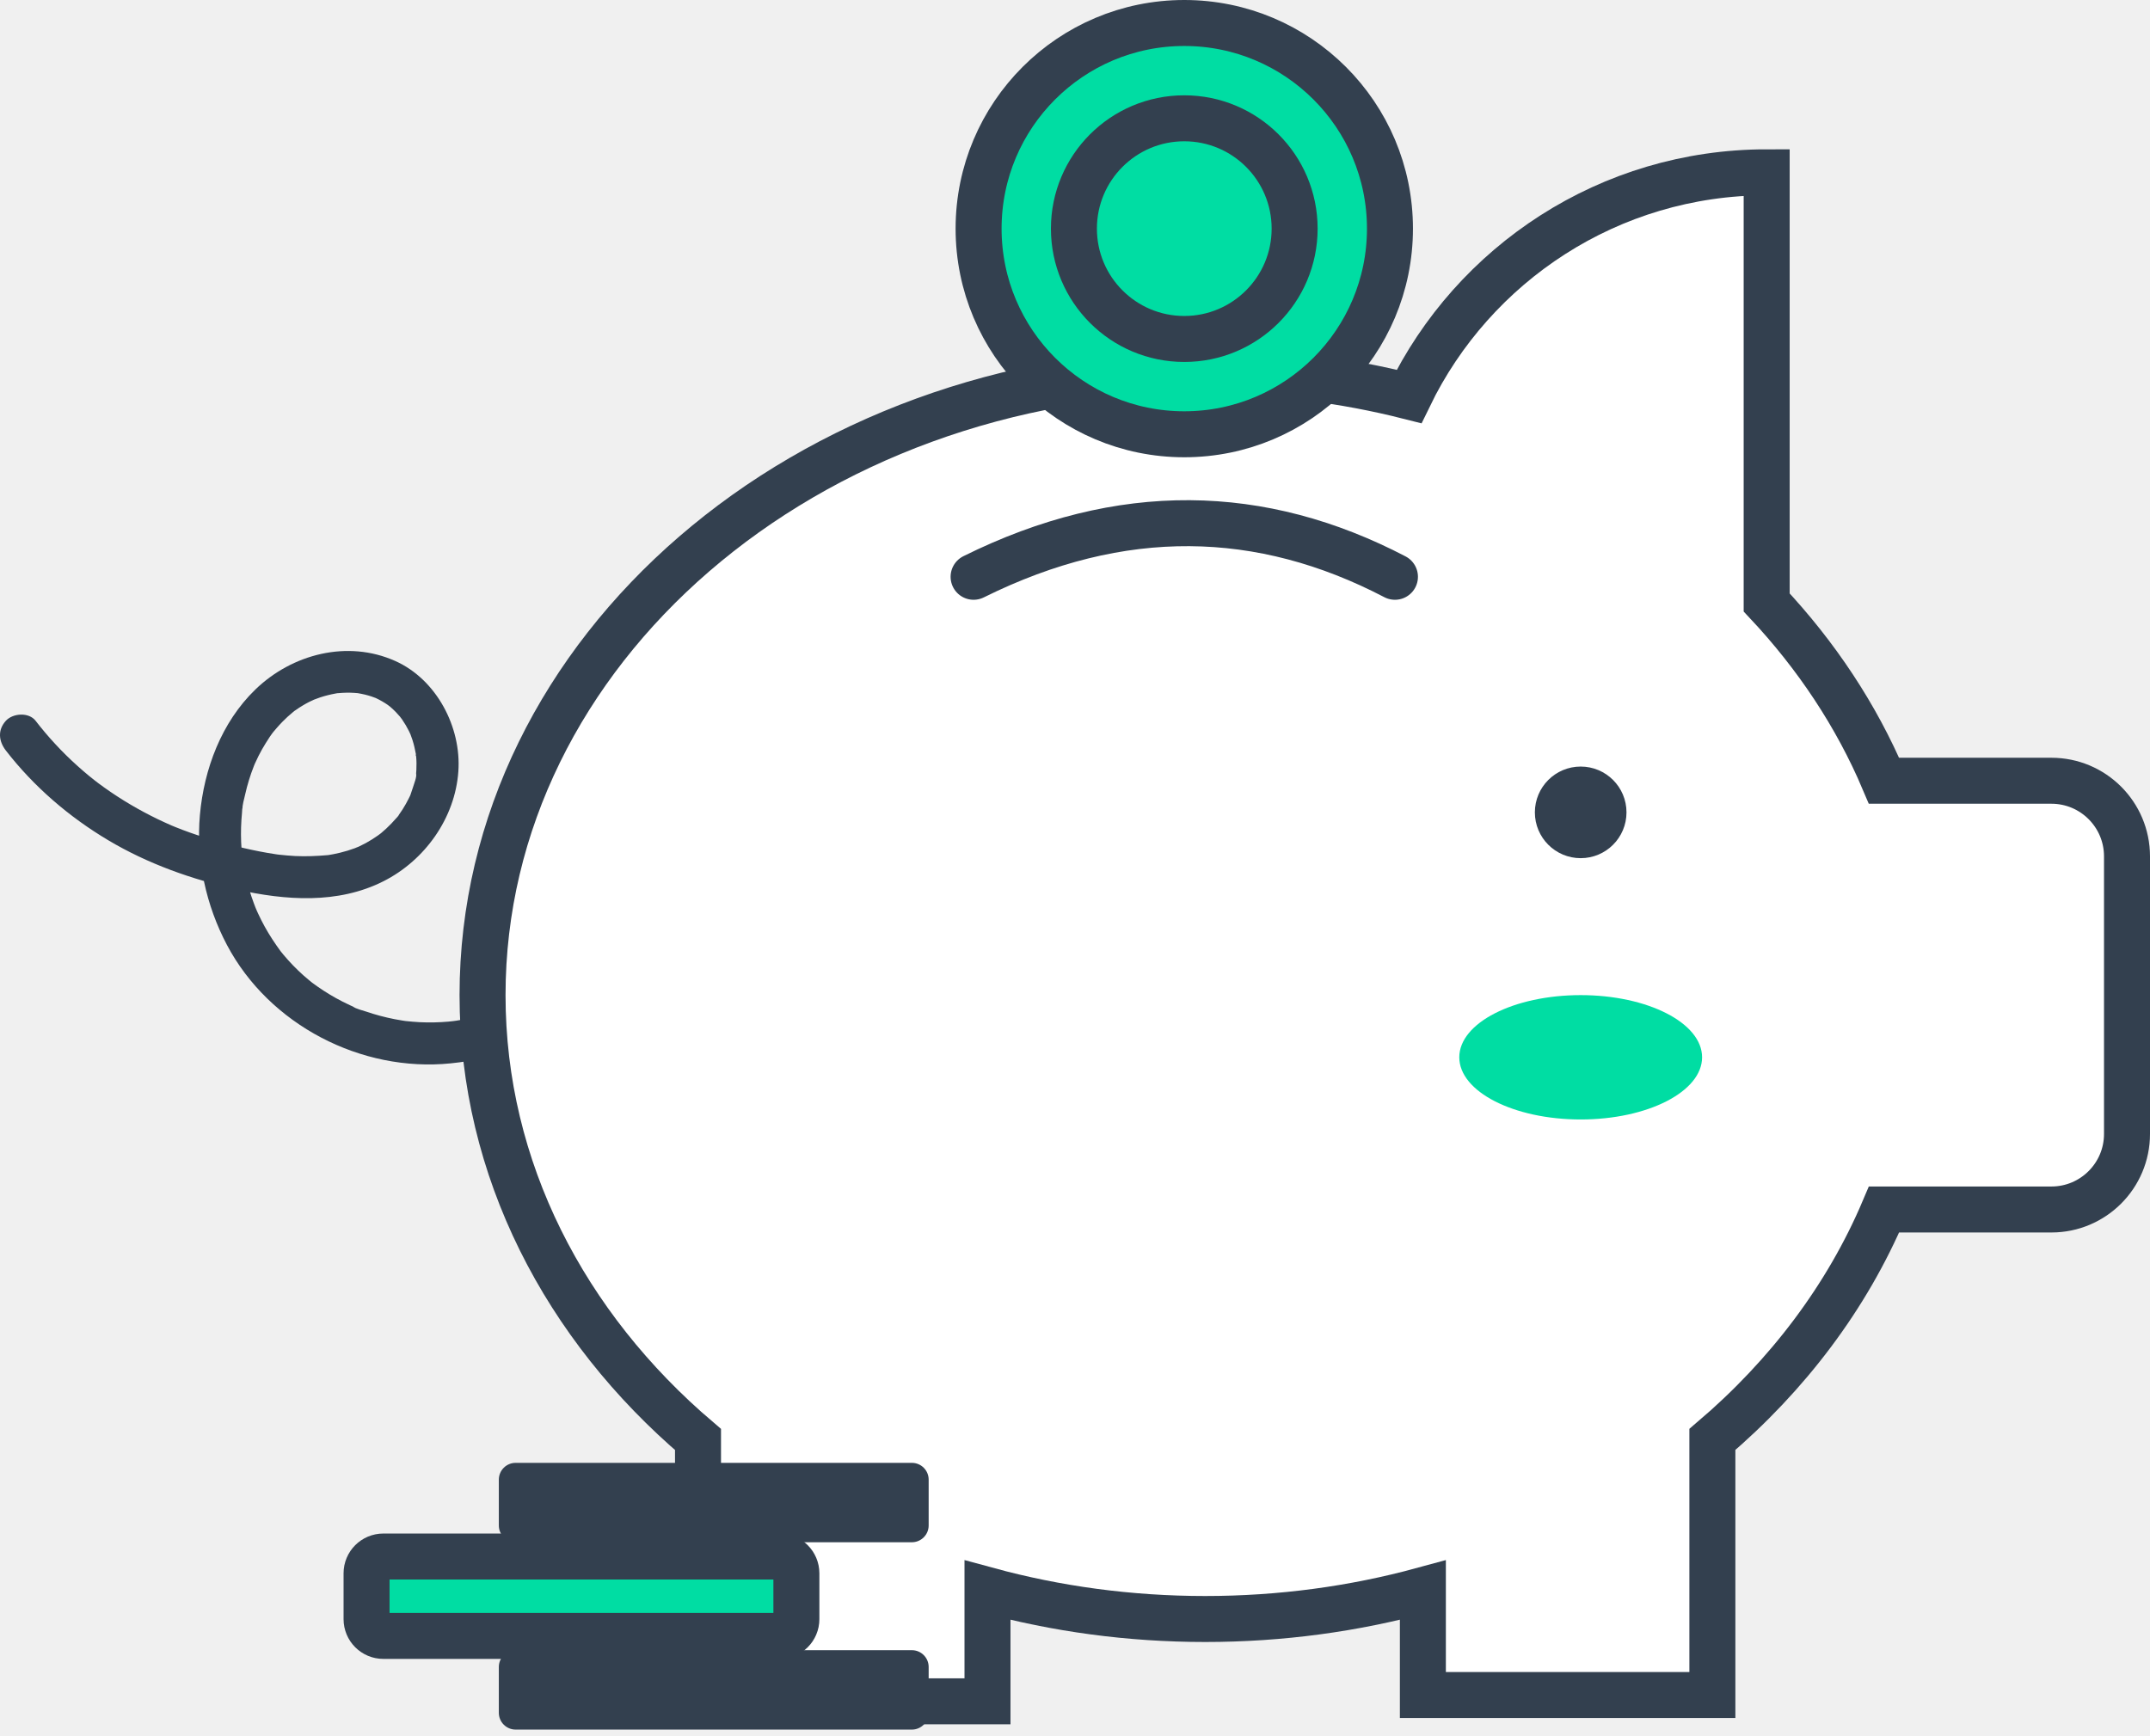
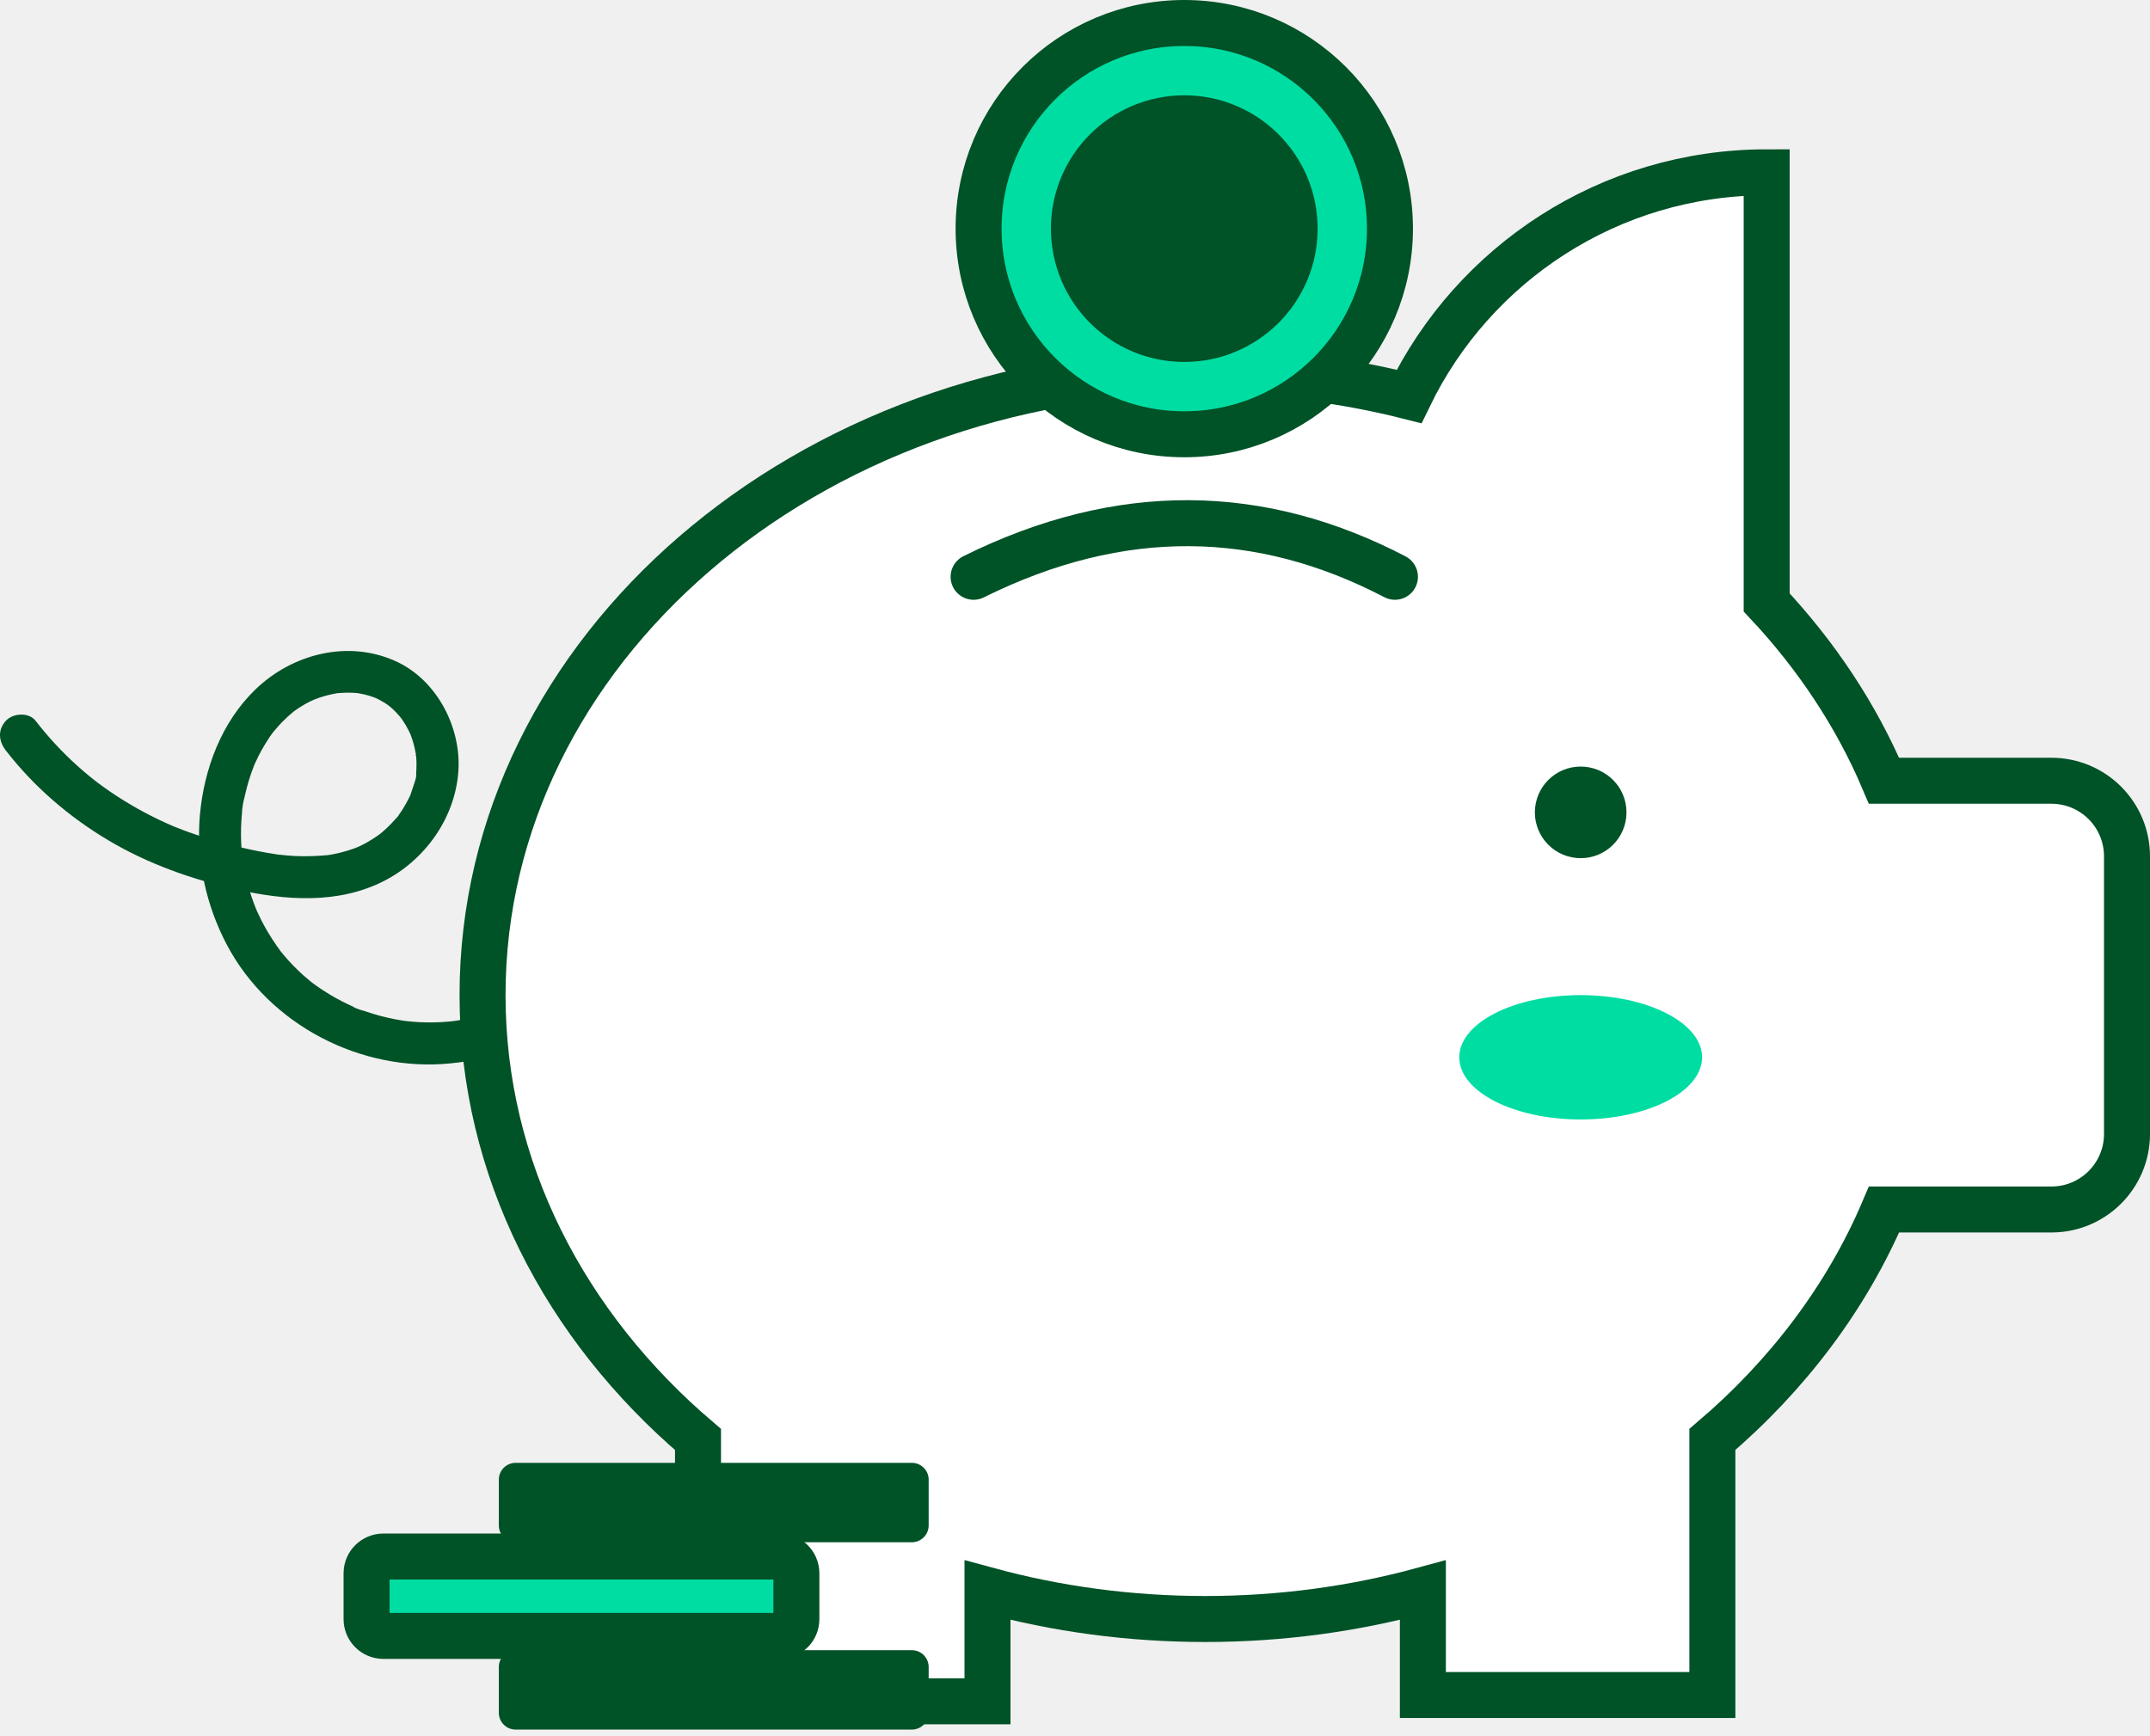
<svg xmlns="http://www.w3.org/2000/svg" width="187" height="151" viewBox="0 0 187 151" fill="none">
-   <path d="M0.512 65.294C2.941 68.431 6.012 71.072 9.42 73.099C12.875 75.155 16.688 76.499 20.6 77.383C24.818 78.333 29.384 78.673 33.358 76.66C36.962 74.838 39.581 71.163 39.866 67.113C40.14 63.249 37.963 59.103 34.373 57.5C30.224 55.644 25.403 56.894 22.207 59.987C19.263 62.836 17.744 66.894 17.386 70.911C17.042 74.794 17.926 78.778 19.745 82.215C23.419 89.155 31.414 93.3 39.209 92.504C40.22 92.402 41.225 92.241 42.215 91.993C43.142 91.759 43.789 90.671 43.489 89.747C43.179 88.79 42.236 88.22 41.243 88.472C40.841 88.574 40.436 88.662 40.027 88.735C39.935 88.749 39.844 88.768 39.753 88.782C39.731 88.786 39.278 88.863 39.585 88.812C39.888 88.76 39.442 88.83 39.417 88.83C39.278 88.844 39.143 88.859 39.004 88.874C38.179 88.947 37.346 88.965 36.517 88.925C36.1 88.903 35.688 88.866 35.275 88.823C34.935 88.786 35.293 88.83 35.348 88.834C35.235 88.823 35.118 88.801 35.005 88.782C34.778 88.746 34.548 88.706 34.322 88.662C33.482 88.498 32.656 88.278 31.845 88.001C31.484 87.877 30.994 87.778 30.68 87.559C30.721 87.588 31.049 87.719 30.735 87.581C30.651 87.544 30.567 87.504 30.483 87.468C30.253 87.362 30.023 87.252 29.796 87.135C29.037 86.748 28.303 86.306 27.605 85.817C27.455 85.711 27.305 85.601 27.156 85.492C26.791 85.225 27.36 85.663 27.141 85.481C27.053 85.408 26.962 85.338 26.871 85.261C26.549 84.999 26.239 84.721 25.939 84.432C25.64 84.144 25.348 83.844 25.07 83.534C24.931 83.377 24.793 83.22 24.657 83.059C24.584 82.971 24.511 82.88 24.438 82.789C24.194 82.497 24.628 83.052 24.384 82.719C23.89 82.044 23.43 81.346 23.025 80.612C22.824 80.247 22.634 79.871 22.459 79.494C22.419 79.41 22.382 79.326 22.342 79.239C22.335 79.224 22.159 78.8 22.269 79.074C22.378 79.345 22.21 78.921 22.203 78.906C22.159 78.797 22.119 78.691 22.079 78.581C21.779 77.774 21.535 76.949 21.349 76.109C21.257 75.7 21.18 75.287 21.115 74.874C21.1 74.783 21.082 74.688 21.075 74.597C21.115 75.028 21.096 74.761 21.085 74.666C21.06 74.41 21.031 74.158 21.012 73.903C20.947 73.044 20.943 72.182 20.998 71.328C21.012 71.12 21.031 70.911 21.049 70.703C21.06 70.597 21.089 69.914 21.078 70.429C21.085 70.005 21.224 69.542 21.319 69.129C21.509 68.278 21.765 67.442 22.086 66.631C22.123 66.543 22.156 66.452 22.196 66.364C22.028 66.722 22.148 66.481 22.181 66.404C22.284 66.189 22.382 65.97 22.488 65.758C22.682 65.374 22.893 64.998 23.12 64.637C23.343 64.275 23.58 63.91 23.847 63.581C23.566 63.924 23.985 63.424 24.055 63.344C24.227 63.146 24.402 62.956 24.584 62.77C24.866 62.485 25.162 62.211 25.472 61.959C25.56 61.89 25.768 61.66 25.494 61.938C25.552 61.875 25.658 61.817 25.724 61.77C25.918 61.631 26.119 61.499 26.323 61.379C26.509 61.265 26.699 61.16 26.893 61.061C26.991 61.01 27.59 60.747 27.185 60.911C27.616 60.739 28.051 60.593 28.5 60.48C28.712 60.425 28.924 60.382 29.139 60.341C29.227 60.327 29.333 60.298 29.424 60.294C28.997 60.312 29.329 60.309 29.442 60.298C29.899 60.257 30.355 60.246 30.812 60.276C30.907 60.283 31.002 60.294 31.097 60.298C31.561 60.327 30.823 60.239 31.108 60.298C31.32 60.338 31.531 60.374 31.739 60.425C31.926 60.469 32.108 60.524 32.291 60.582C32.404 60.619 32.514 60.666 32.627 60.703C32.751 60.751 32.718 60.736 32.525 60.656C32.59 60.685 32.656 60.714 32.722 60.743C33.069 60.907 33.405 61.101 33.723 61.32C33.745 61.335 34.081 61.598 33.85 61.408C33.62 61.218 33.949 61.495 33.967 61.51C34.132 61.653 34.285 61.799 34.439 61.956C34.559 62.08 34.676 62.208 34.785 62.339C34.804 62.361 35.052 62.701 34.884 62.46C34.716 62.215 34.957 62.569 34.972 62.588C35.195 62.909 35.392 63.245 35.567 63.596C35.615 63.694 35.658 63.793 35.706 63.892C35.83 64.136 35.553 63.471 35.699 63.877C35.757 64.041 35.819 64.202 35.874 64.37C36.009 64.786 36.1 65.21 36.181 65.641C36.214 65.809 36.13 65.853 36.17 65.546C36.163 65.615 36.188 65.732 36.195 65.805C36.214 66.003 36.221 66.196 36.225 66.393C36.228 66.591 36.225 66.784 36.214 66.981C36.21 67.069 36.203 67.157 36.195 67.241C36.188 67.328 36.181 67.416 36.17 67.5C36.181 67.423 36.188 67.35 36.199 67.274C36.254 67.61 36.027 68.139 35.929 68.464C35.87 68.658 35.805 68.851 35.735 69.041C35.695 69.147 35.611 69.45 35.742 69.045C35.702 69.173 35.629 69.297 35.575 69.414C35.406 69.761 35.217 70.093 35.012 70.418C34.902 70.59 34.785 70.758 34.669 70.922C34.457 71.222 34.705 70.897 34.709 70.879C34.702 70.941 34.49 71.145 34.45 71.193C34.183 71.503 33.898 71.799 33.599 72.076C33.463 72.201 33.328 72.321 33.19 72.438C33.175 72.449 32.828 72.734 33.054 72.551C33.263 72.387 32.897 72.665 32.853 72.694C32.517 72.931 32.17 73.147 31.812 73.344C31.634 73.442 31.451 73.534 31.265 73.621C31.173 73.665 31.078 73.705 30.987 73.746C31.374 73.567 30.918 73.767 30.863 73.789C30.439 73.946 30.008 74.078 29.566 74.184C29.373 74.231 29.175 74.275 28.978 74.312C28.854 74.334 28.73 74.356 28.606 74.377C28.533 74.388 28.456 74.403 28.383 74.41C28.595 74.381 28.631 74.377 28.492 74.392C27.55 74.472 26.619 74.516 25.669 74.469C25.205 74.443 24.741 74.403 24.281 74.352C24.179 74.341 24.077 74.326 23.974 74.315C24.358 74.363 24.077 74.33 24 74.315C23.744 74.275 23.489 74.235 23.233 74.191C21.4 73.87 19.584 73.402 17.806 72.854C16.947 72.591 16.096 72.288 15.264 71.952C15.15 71.908 15.037 71.861 14.928 71.814C14.986 71.839 15.275 71.963 14.96 71.828C14.76 71.74 14.559 71.653 14.361 71.561C13.941 71.371 13.525 71.171 13.112 70.959C11.509 70.144 9.975 69.195 8.532 68.117C8.441 68.048 8.01 67.712 8.324 67.96C8.134 67.811 7.944 67.657 7.754 67.504C7.418 67.226 7.086 66.941 6.761 66.649C6.074 66.032 5.413 65.385 4.789 64.706C4.193 64.063 3.631 63.395 3.094 62.701C2.506 61.941 1.122 62.036 0.512 62.701C-0.226 63.515 -0.113 64.483 0.512 65.294Z" fill="#33404F" />
-   <path d="M178.422 67.92H163.864C161.46 62.244 157.983 57.014 153.659 52.408V14.99C139.974 14.99 128.147 22.948 122.556 34.49C116.931 33.066 110.981 32.295 104.823 32.295C70.111 32.295 41.97 56.594 41.97 86.569C41.97 101.701 49.143 115.383 60.71 125.226V148.005H85.889V138.334C91.865 139.963 98.223 140.843 104.823 140.843C111.423 140.843 117.782 139.963 123.757 138.334V147.454H148.937V125.222C155.493 119.641 160.642 112.83 163.867 105.218H178.426C182.056 105.218 185 102.274 185 98.644V74.491C184.996 70.86 182.053 67.92 178.422 67.92Z" fill="white" stroke="#33404F" stroke-width="4" stroke-miterlimit="10" />
-   <path d="M137.483 74.655C139.683 74.655 141.467 72.871 141.467 70.67C141.467 68.47 139.683 66.686 137.483 66.686C135.282 66.686 133.498 68.47 133.498 70.67C133.498 72.871 135.282 74.655 137.483 74.655Z" fill="#33404F" />
+   <path d="M0.512 65.294C2.941 68.431 6.012 71.072 9.42 73.099C12.875 75.155 16.688 76.499 20.6 77.383C24.818 78.333 29.384 78.673 33.358 76.66C36.962 74.838 39.581 71.163 39.866 67.113C40.14 63.249 37.963 59.103 34.373 57.5C30.224 55.644 25.403 56.894 22.207 59.987C19.263 62.836 17.744 66.894 17.386 70.911C17.042 74.794 17.926 78.778 19.745 82.215C23.419 89.155 31.414 93.3 39.209 92.504C40.22 92.402 41.225 92.241 42.215 91.993C43.142 91.759 43.789 90.671 43.489 89.747C43.179 88.79 42.236 88.22 41.243 88.472C40.841 88.574 40.436 88.662 40.027 88.735C39.935 88.749 39.844 88.768 39.753 88.782C39.731 88.786 39.278 88.863 39.585 88.812C39.888 88.76 39.442 88.83 39.417 88.83C39.278 88.844 39.143 88.859 39.004 88.874C38.179 88.947 37.346 88.965 36.517 88.925C36.1 88.903 35.688 88.866 35.275 88.823C34.935 88.786 35.293 88.83 35.348 88.834C35.235 88.823 35.118 88.801 35.005 88.782C34.778 88.746 34.548 88.706 34.322 88.662C33.482 88.498 32.656 88.278 31.845 88.001C31.484 87.877 30.994 87.778 30.68 87.559C30.721 87.588 31.049 87.719 30.735 87.581C30.651 87.544 30.567 87.504 30.483 87.468C30.253 87.362 30.023 87.252 29.796 87.135C29.037 86.748 28.303 86.306 27.605 85.817C27.455 85.711 27.305 85.601 27.156 85.492C26.791 85.225 27.36 85.663 27.141 85.481C27.053 85.408 26.962 85.338 26.871 85.261C26.549 84.999 26.239 84.721 25.939 84.432C25.64 84.144 25.348 83.844 25.07 83.534C24.931 83.377 24.793 83.22 24.657 83.059C24.584 82.971 24.511 82.88 24.438 82.789C24.194 82.497 24.628 83.052 24.384 82.719C23.89 82.044 23.43 81.346 23.025 80.612C22.824 80.247 22.634 79.871 22.459 79.494C22.419 79.41 22.382 79.326 22.342 79.239C22.335 79.224 22.159 78.8 22.269 79.074C22.378 79.345 22.21 78.921 22.203 78.906C22.159 78.797 22.119 78.691 22.079 78.581C21.779 77.774 21.535 76.949 21.349 76.109C21.257 75.7 21.18 75.287 21.115 74.874C21.1 74.783 21.082 74.688 21.075 74.597C21.115 75.028 21.096 74.761 21.085 74.666C21.06 74.41 21.031 74.158 21.012 73.903C20.947 73.044 20.943 72.182 20.998 71.328C21.012 71.12 21.031 70.911 21.049 70.703C21.06 70.597 21.089 69.914 21.078 70.429C21.085 70.005 21.224 69.542 21.319 69.129C21.509 68.278 21.765 67.442 22.086 66.631C22.123 66.543 22.156 66.452 22.196 66.364C22.028 66.722 22.148 66.481 22.181 66.404C22.284 66.189 22.382 65.97 22.488 65.758C22.682 65.374 22.893 64.998 23.12 64.637C23.343 64.275 23.58 63.91 23.847 63.581C23.566 63.924 23.985 63.424 24.055 63.344C24.227 63.146 24.402 62.956 24.584 62.77C24.866 62.485 25.162 62.211 25.472 61.959C25.56 61.89 25.768 61.66 25.494 61.938C25.552 61.875 25.658 61.817 25.724 61.77C25.918 61.631 26.119 61.499 26.323 61.379C26.509 61.265 26.699 61.16 26.893 61.061C26.991 61.01 27.59 60.747 27.185 60.911C27.616 60.739 28.051 60.593 28.5 60.48C28.712 60.425 28.924 60.382 29.139 60.341C29.227 60.327 29.333 60.298 29.424 60.294C28.997 60.312 29.329 60.309 29.442 60.298C29.899 60.257 30.355 60.246 30.812 60.276C30.907 60.283 31.002 60.294 31.097 60.298C31.561 60.327 30.823 60.239 31.108 60.298C31.32 60.338 31.531 60.374 31.739 60.425C31.926 60.469 32.108 60.524 32.291 60.582C32.404 60.619 32.514 60.666 32.627 60.703C32.751 60.751 32.718 60.736 32.525 60.656C32.59 60.685 32.656 60.714 32.722 60.743C33.069 60.907 33.405 61.101 33.723 61.32C33.745 61.335 34.081 61.598 33.85 61.408C33.62 61.218 33.949 61.495 33.967 61.51C34.132 61.653 34.285 61.799 34.439 61.956C34.559 62.08 34.676 62.208 34.785 62.339C34.804 62.361 35.052 62.701 34.884 62.46C34.716 62.215 34.957 62.569 34.972 62.588C35.195 62.909 35.392 63.245 35.567 63.596C35.615 63.694 35.658 63.793 35.706 63.892C35.83 64.136 35.553 63.471 35.699 63.877C35.757 64.041 35.819 64.202 35.874 64.37C36.009 64.786 36.1 65.21 36.181 65.641C36.214 65.809 36.13 65.853 36.17 65.546C36.163 65.615 36.188 65.732 36.195 65.805C36.214 66.003 36.221 66.196 36.225 66.393C36.228 66.591 36.225 66.784 36.214 66.981C36.21 67.069 36.203 67.157 36.195 67.241C36.188 67.328 36.181 67.416 36.17 67.5C36.181 67.423 36.188 67.35 36.199 67.274C36.254 67.61 36.027 68.139 35.929 68.464C35.87 68.658 35.805 68.851 35.735 69.041C35.695 69.147 35.611 69.45 35.742 69.045C35.702 69.173 35.629 69.297 35.575 69.414C35.406 69.761 35.217 70.093 35.012 70.418C34.902 70.59 34.785 70.758 34.669 70.922C34.457 71.222 34.705 70.897 34.709 70.879C34.702 70.941 34.49 71.145 34.45 71.193C34.183 71.503 33.898 71.799 33.599 72.076C33.463 72.201 33.328 72.321 33.19 72.438C33.175 72.449 32.828 72.734 33.054 72.551C33.263 72.387 32.897 72.665 32.853 72.694C32.517 72.931 32.17 73.147 31.812 73.344C31.634 73.442 31.451 73.534 31.265 73.621C31.173 73.665 31.078 73.705 30.987 73.746C31.374 73.567 30.918 73.767 30.863 73.789C30.439 73.946 30.008 74.078 29.566 74.184C29.373 74.231 29.175 74.275 28.978 74.312C28.854 74.334 28.73 74.356 28.606 74.377C28.533 74.388 28.456 74.403 28.383 74.41C28.595 74.381 28.631 74.377 28.492 74.392C27.55 74.472 26.619 74.516 25.669 74.469C25.205 74.443 24.741 74.403 24.281 74.352C24.179 74.341 24.077 74.326 23.974 74.315C24.358 74.363 24.077 74.33 24 74.315C23.744 74.275 23.489 74.235 23.233 74.191C21.4 73.87 19.584 73.402 17.806 72.854C16.947 72.591 16.096 72.288 15.264 71.952C15.15 71.908 15.037 71.861 14.928 71.814C14.986 71.839 15.275 71.963 14.96 71.828C14.76 71.74 14.559 71.653 14.361 71.561C13.941 71.371 13.525 71.171 13.112 70.959C11.509 70.144 9.975 69.195 8.532 68.117C8.441 68.048 8.01 67.712 8.324 67.96C8.134 67.811 7.944 67.657 7.754 67.504C7.418 67.226 7.086 66.941 6.761 66.649C6.074 66.032 5.413 65.385 4.789 64.706C4.193 64.063 3.631 63.395 3.094 62.701C2.506 61.941 1.122 62.036 0.512 62.701C-0.226 63.515 -0.113 64.483 0.512 65.294Z" fill="#005227" />
+   <path d="M178.422 67.92H163.864C161.46 62.244 157.983 57.014 153.659 52.408V14.99C139.974 14.99 128.147 22.948 122.556 34.49C116.931 33.066 110.981 32.295 104.823 32.295C70.111 32.295 41.97 56.594 41.97 86.569C41.97 101.701 49.143 115.383 60.71 125.226V148.005H85.889V138.334C91.865 139.963 98.223 140.843 104.823 140.843C111.423 140.843 117.782 139.963 123.757 138.334V147.454H148.937V125.222C155.493 119.641 160.642 112.83 163.867 105.218H178.426C182.056 105.218 185 102.274 185 98.644V74.491C184.996 70.86 182.053 67.92 178.422 67.92Z" fill="white" stroke="#005227" stroke-width="4" stroke-miterlimit="10" />
+   <path d="M137.483 74.655C139.683 74.655 141.467 72.871 141.467 70.67C141.467 68.47 139.683 66.686 137.483 66.686C135.282 66.686 133.498 68.47 133.498 70.67C133.498 72.871 135.282 74.655 137.483 74.655Z" fill="#005227" />
  <path d="M137.483 97.387C143.314 97.387 148.042 94.966 148.042 91.978C148.042 88.991 143.314 86.569 137.483 86.569C131.651 86.569 126.924 88.991 126.924 91.978C126.924 94.966 131.651 97.387 137.483 97.387Z" fill="#00DDA3" />
-   <path d="M84.68 50.177C97.533 43.8 109.718 44.118 121.328 50.177" stroke="#33404F" stroke-width="4" stroke-miterlimit="10" stroke-linecap="round" />
-   <path d="M103.004 37.779C112.884 37.779 120.894 29.769 120.894 19.889C120.894 10.009 112.884 2 103.004 2C93.124 2 85.115 10.009 85.115 19.889C85.115 29.769 93.124 37.779 103.004 37.779Z" fill="#00DDA3" stroke="#33404F" stroke-width="4" stroke-miterlimit="10" />
-   <path d="M103.004 29.488C108.305 29.488 112.603 25.19 112.603 19.889C112.603 14.588 108.305 10.291 103.004 10.291C97.703 10.291 93.406 14.588 93.406 19.889C93.406 25.19 97.703 29.488 103.004 29.488Z" fill="#00DDA3" stroke="#33404F" stroke-width="4" stroke-miterlimit="10" />
-   <path d="M79.312 134.166H44.848C44.041 134.166 43.387 133.512 43.387 132.705V128.72C43.387 127.913 44.041 127.259 44.848 127.259H79.312C80.119 127.259 80.772 127.913 80.772 128.72V132.705C80.772 133.512 80.115 134.166 79.312 134.166Z" fill="#33404F" />
-   <path d="M67.807 142.314H33.343C32.536 142.314 31.882 141.661 31.882 140.853V136.869C31.882 136.061 32.536 135.408 33.343 135.408H67.807C68.614 135.408 69.267 136.061 69.267 136.869V140.853C69.267 141.661 68.614 142.314 67.807 142.314Z" fill="#00DDA3" stroke="#33404F" stroke-width="4" stroke-miterlimit="10" />
-   <path d="M79.312 150.463H44.848C44.041 150.463 43.387 149.809 43.387 149.002V145.017C43.387 144.21 44.041 143.556 44.848 143.556H79.312C80.119 143.556 80.772 144.21 80.772 145.017V149.002C80.772 149.809 80.115 150.463 79.312 150.463Z" fill="#33404F" />
+   <path d="M84.68 50.177C97.533 43.8 109.718 44.118 121.328 50.177" stroke="#005227" stroke-width="4" stroke-miterlimit="10" stroke-linecap="round" />
+   <path d="M103.004 37.779C112.884 37.779 120.894 29.769 120.894 19.889C120.894 10.009 112.884 2 103.004 2C93.124 2 85.115 10.009 85.115 19.889C85.115 29.769 93.124 37.779 103.004 37.779Z" fill="#00DDA3" stroke="#005227" stroke-width="4" stroke-miterlimit="10" />
+   <path d="M103.004 29.488C108.305 29.488 112.603 25.19 112.603 19.889C112.603 14.588 108.305 10.291 103.004 10.291C97.703 10.291 93.406 14.588 93.406 19.889C93.406 25.19 97.703 29.488 103.004 29.488Z" fill="#005227" stroke="#005227" stroke-width="4" stroke-miterlimit="10" />
+   <path d="M79.312 134.166H44.848C44.041 134.166 43.387 133.512 43.387 132.705V128.72C43.387 127.913 44.041 127.259 44.848 127.259H79.312C80.119 127.259 80.772 127.913 80.772 128.72V132.705C80.772 133.512 80.115 134.166 79.312 134.166Z" fill="#005227" />
+   <path d="M67.807 142.314H33.343C32.536 142.314 31.882 141.661 31.882 140.853V136.869C31.882 136.061 32.536 135.408 33.343 135.408H67.807C68.614 135.408 69.267 136.061 69.267 136.869V140.853C69.267 141.661 68.614 142.314 67.807 142.314Z" fill="#00DDA3" stroke="#005227" stroke-width="4" stroke-miterlimit="10" />
+   <path d="M79.312 150.463H44.848C44.041 150.463 43.387 149.809 43.387 149.002V145.017C43.387 144.21 44.041 143.556 44.848 143.556H79.312C80.119 143.556 80.772 144.21 80.772 145.017V149.002C80.772 149.809 80.115 150.463 79.312 150.463Z" fill="#005227" />
</svg>
